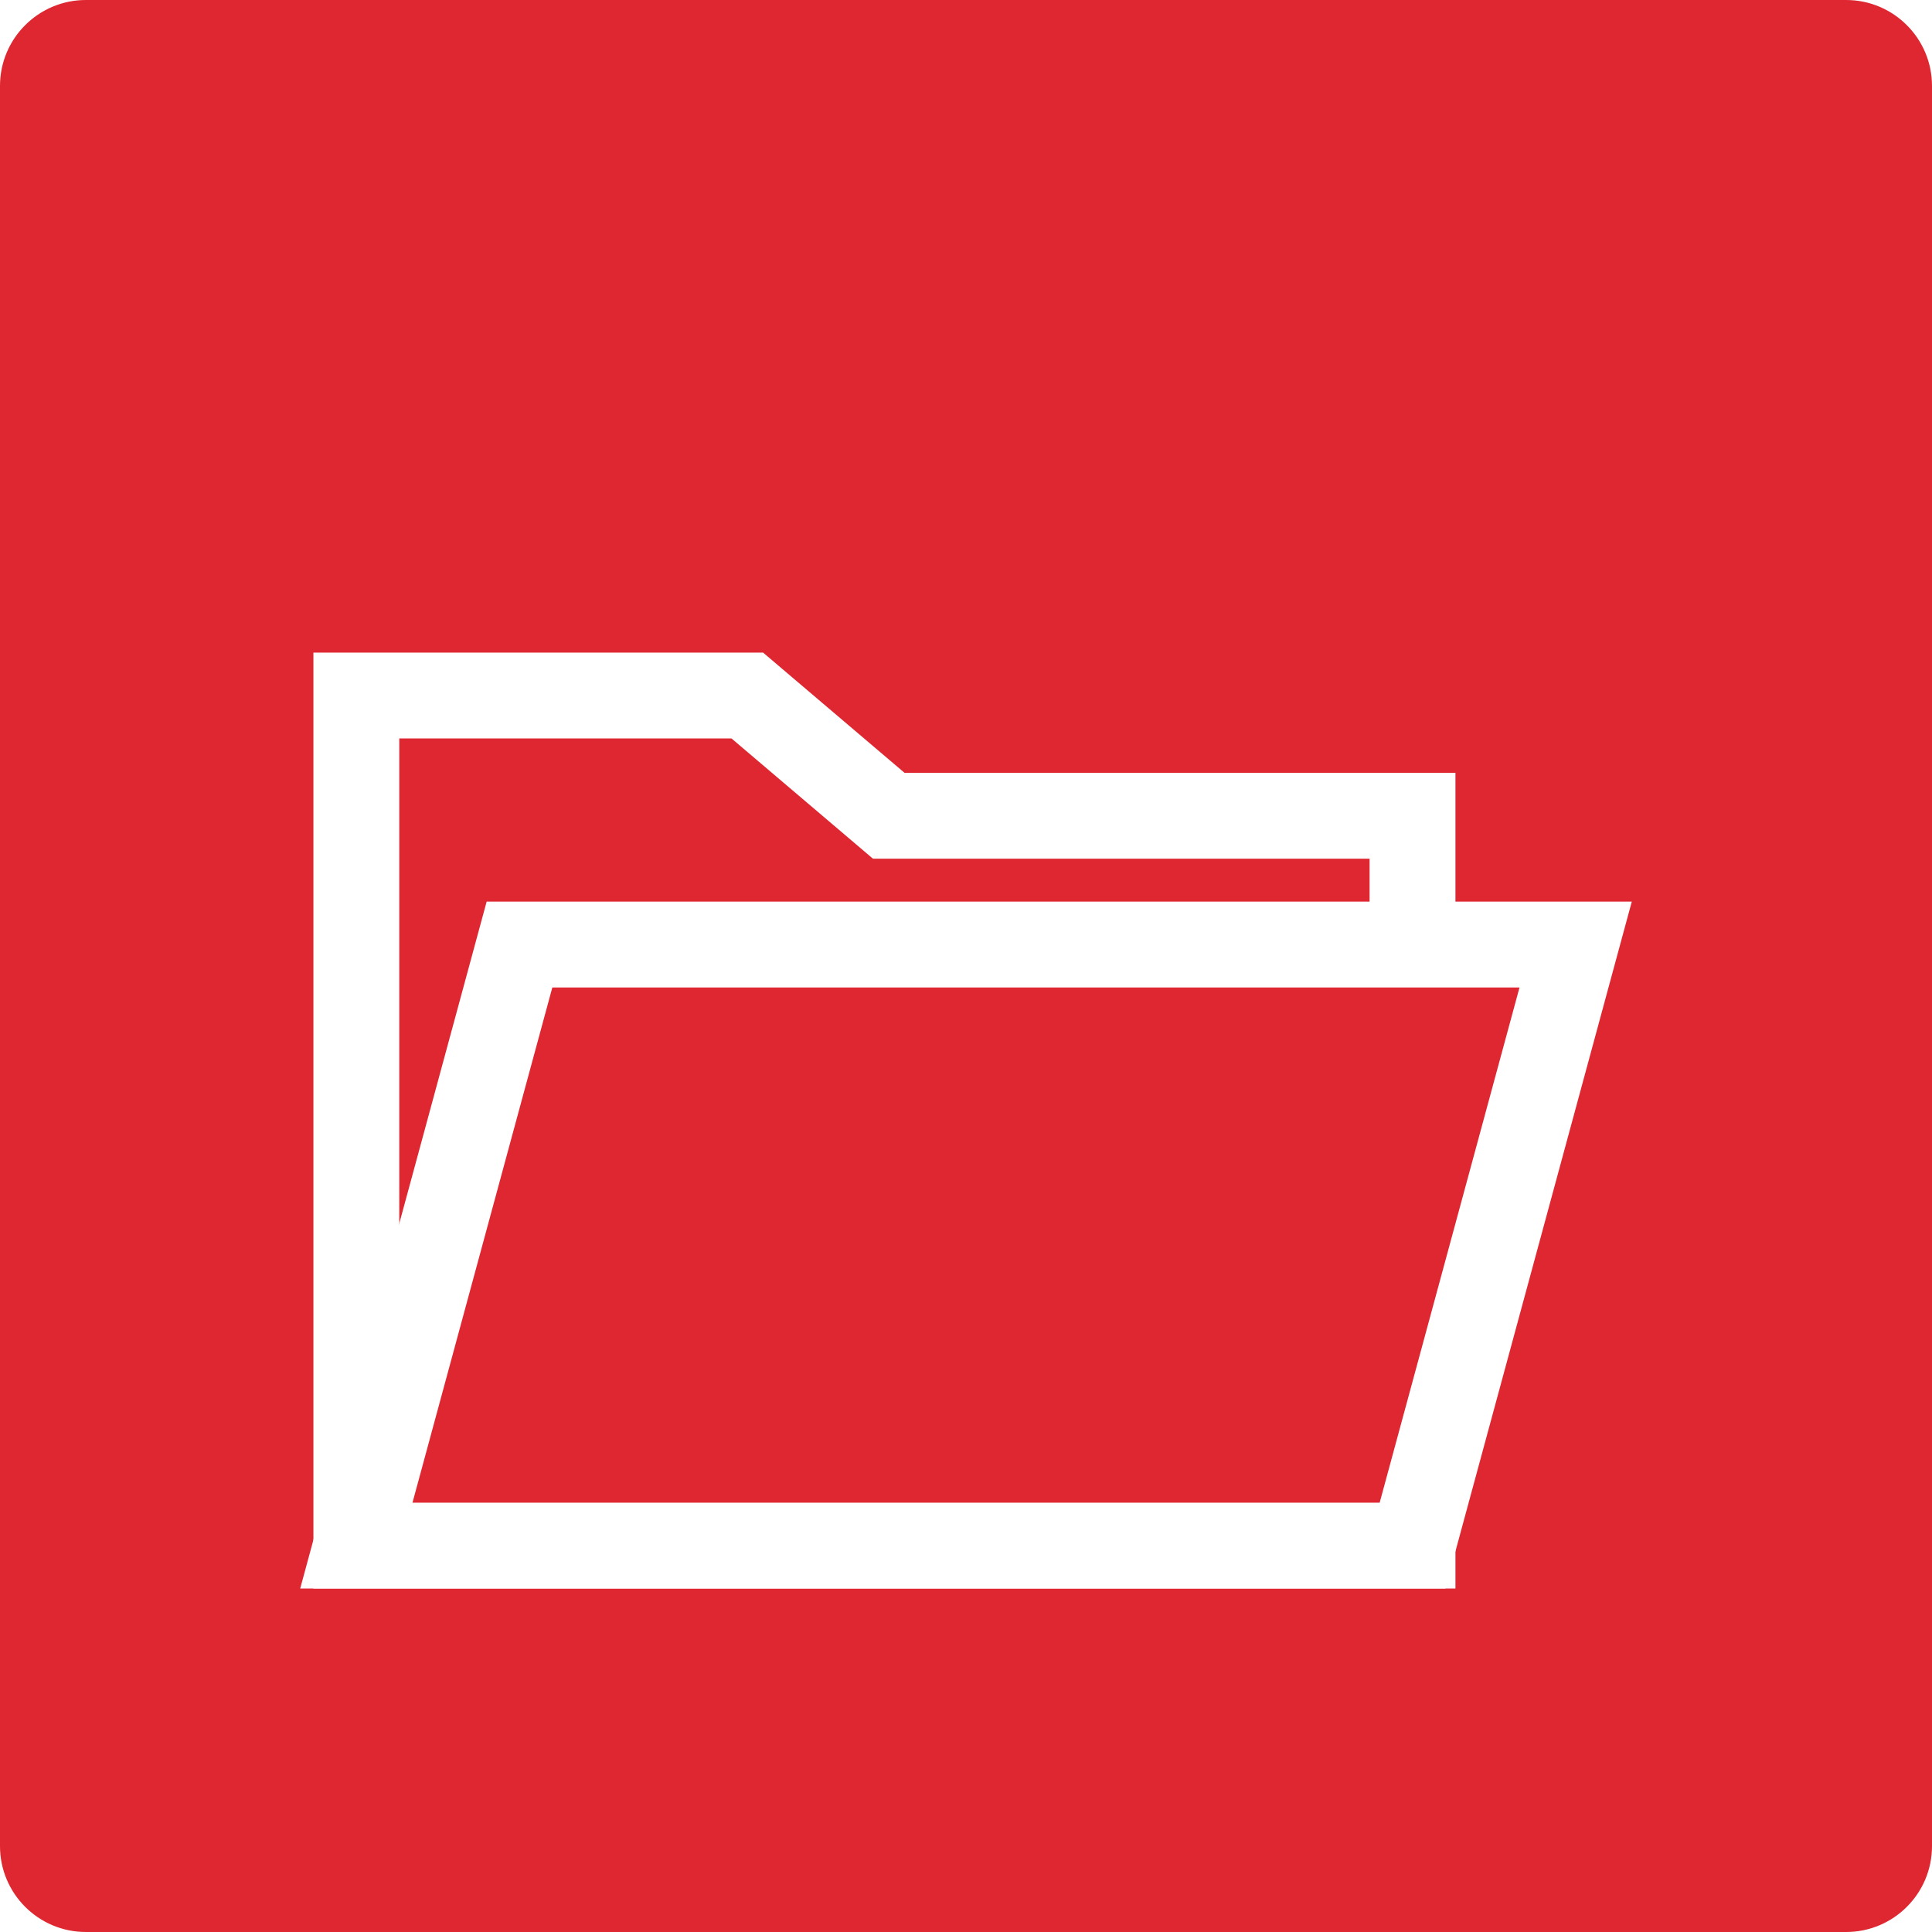
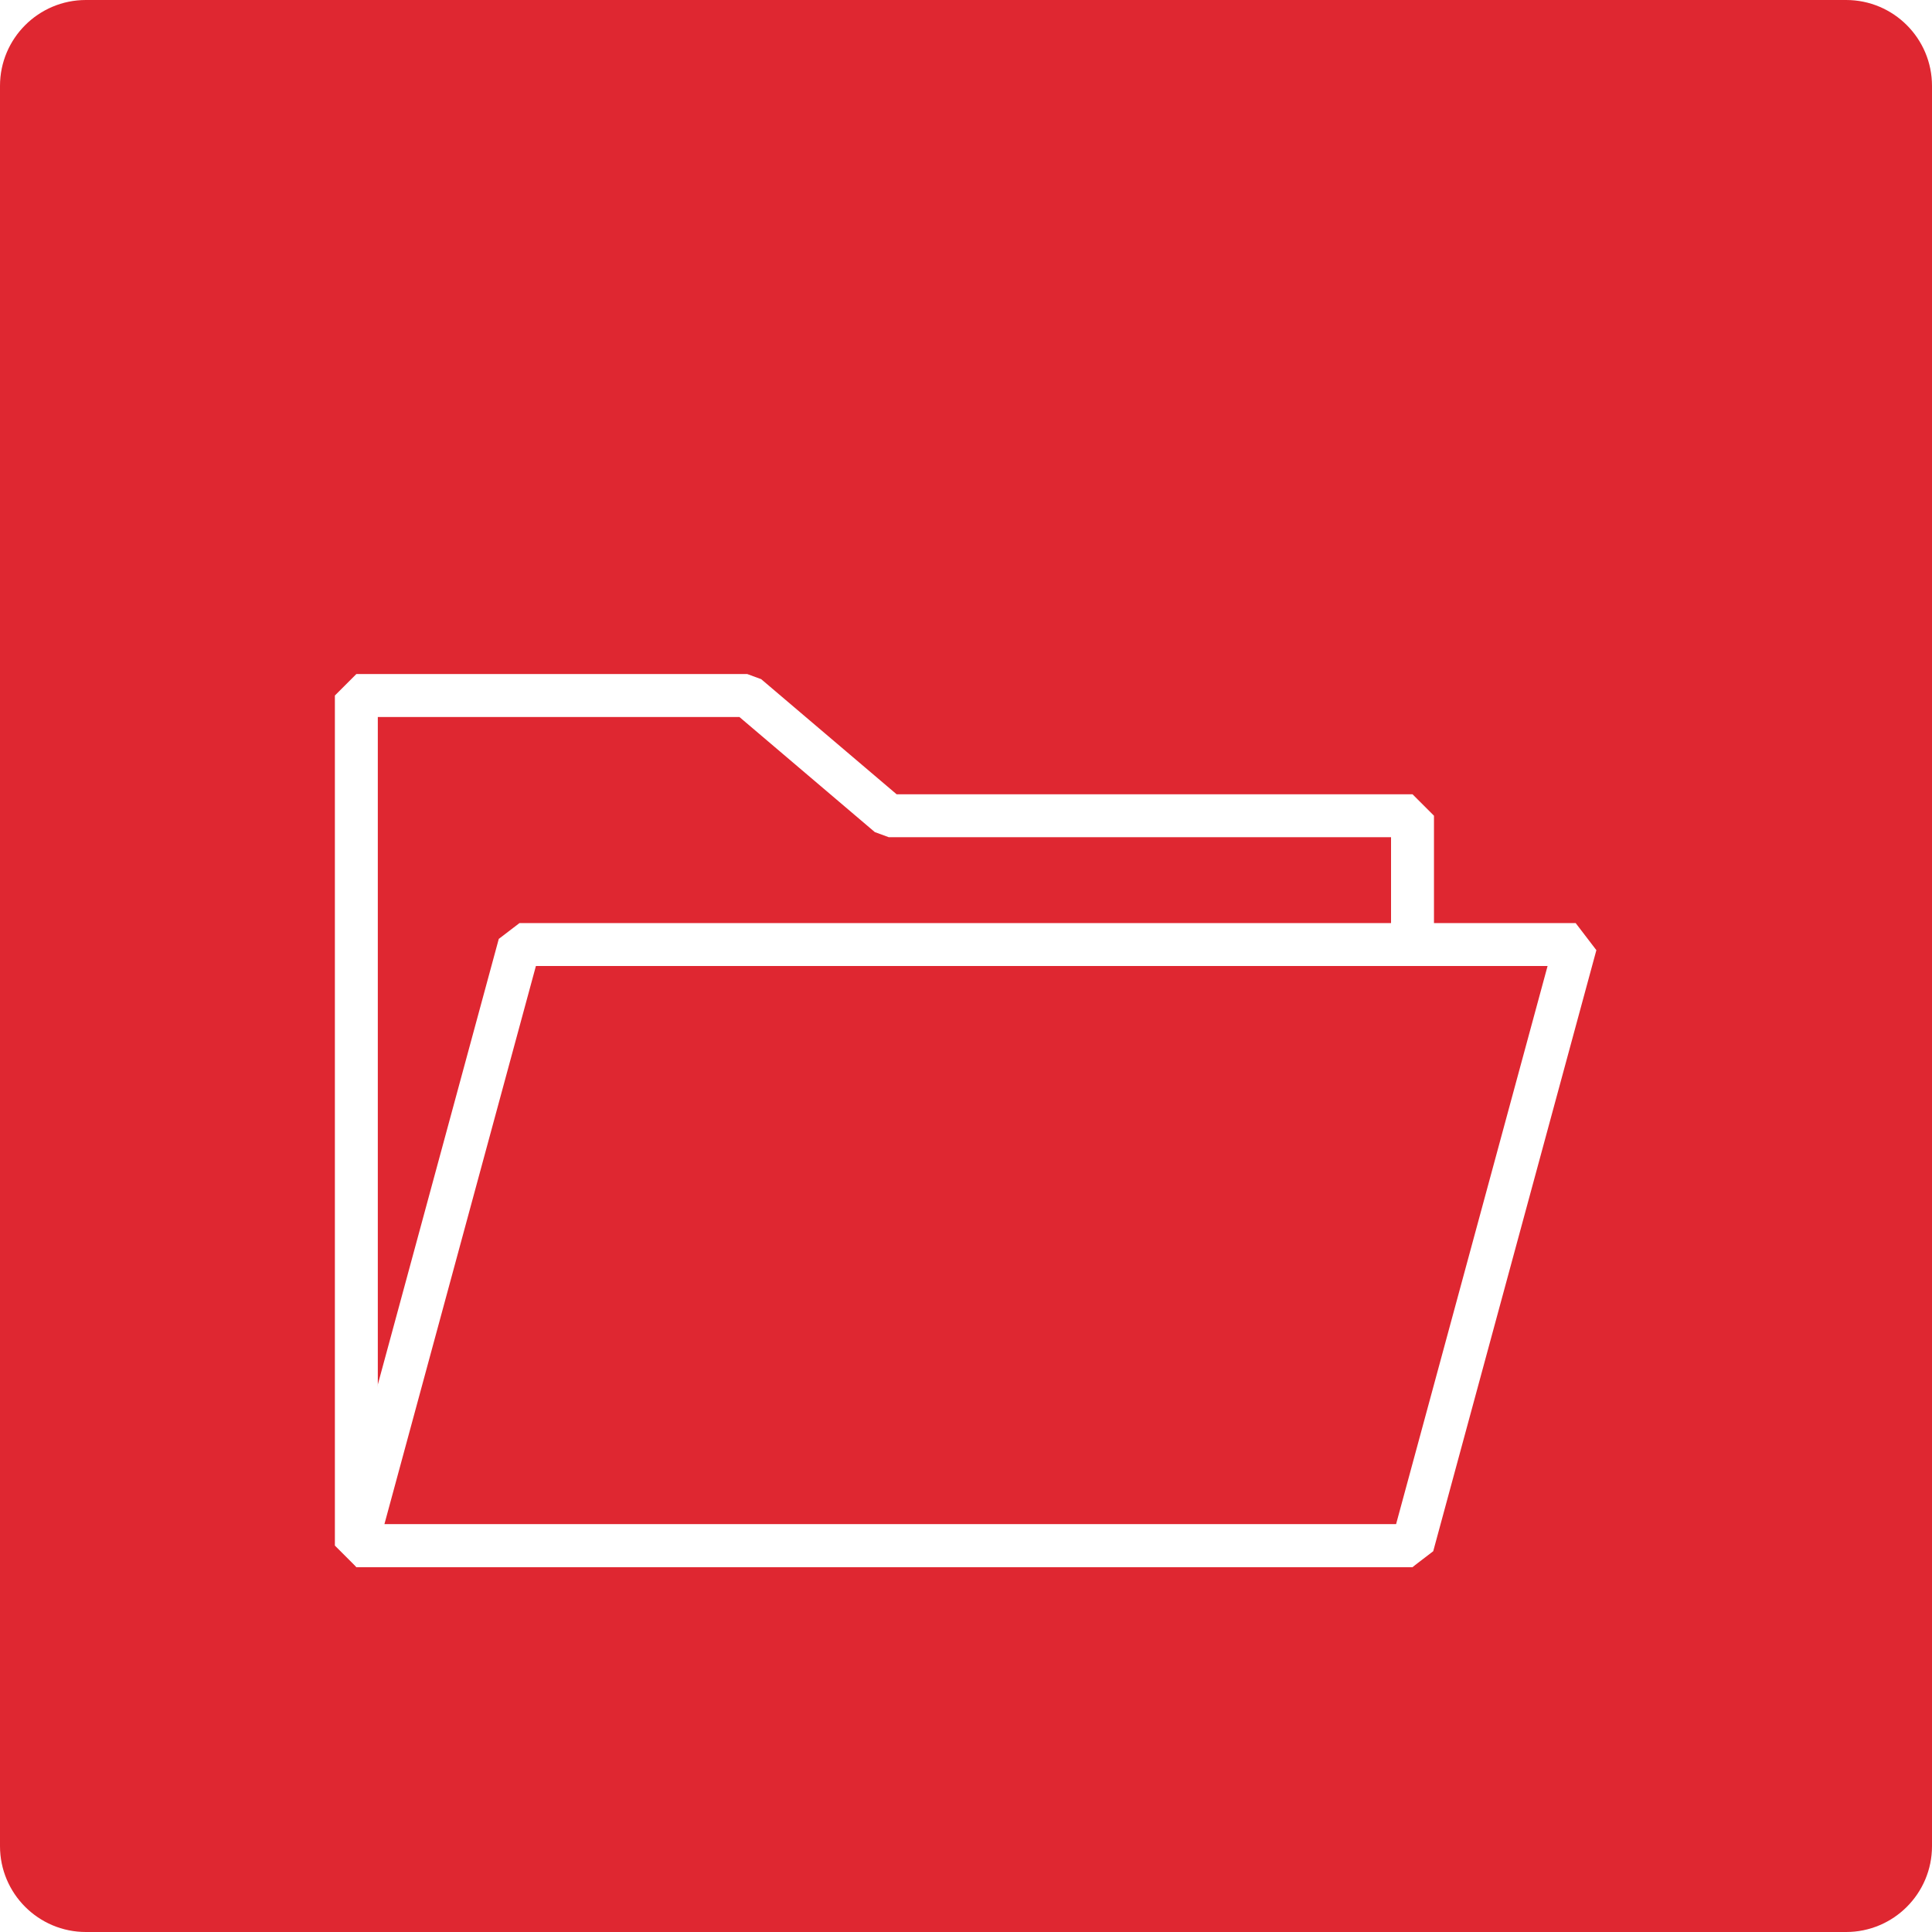
<svg xmlns="http://www.w3.org/2000/svg" style="isolation:isolate" width="225px" height="225px">
  <g>
-     <path d="M 10 0 L 215 0 C 220.519 0 225 4.481 225 10 L 225 215 C 225 220.519 220.519 225 215 225 L 10 225 C 4.481 225 0 220.519 0 215 L 0 10 C 0 4.481 4.481 0 10 0 Z" style="stroke:none;fill:#DF2731;stroke-miterlimit:10;" />
-     <path d=" M 87.029 81 L 41.5 81 L 41.5 180 L 164.5 180 L 164.5 95 L 103.5 95 L 87.029 81 Z " fill="rgb(223,39,49)" vector-effect="non-scaling-stroke" stroke-width="10" stroke="rgb(255,255,255)" stroke-linejoin="miter" stroke-linecap="square" stroke-miterlimit="3">
+     <path d="M 10 0 L 215 0 C 220.519 0 225 4.481 225 10 L 225 215 C 225 220.519 220.519 225 215 225 L 10 225 C 4.481 225 0 220.519 0 215 L 0 10 C 0 4.481 4.481 0 10 0 Z" style="stroke:none;fill:#DF2731;stroke-miterlimit:3;" />
+     <path d=" M 87.029 81 L 41.5 81 L 41.5 180 L 164.5 180 L 164.5 95 L 103.5 95 L 87.029 81 Z " fill="rgb(223,39,49)" vector-effect="non-scaling-stroke" stroke-width="5" stroke="rgb(255,255,255)" stroke-linejoin="miter" stroke-linecap="square" stroke-miterlimit="1">
      <animate id="folderBack" dur="150ms" begin="350ms; folderBackScaled.end + 2.1" attributeName="d" from=" M 87.029 81 L 41.5 81 L 41.5 180 L 164.5 180 L 164.5 95 L 103.5 95 L 87.029 81 Z " to=" M 87.029 102 L 41.5 102 L 41.5 180 L 164.5 180 L 164.5 113.03 L 103.5 113.03 L 87.029 102 Z " />
      <animate id="folderBackScaled" dur="150ms" begin="folderBack.end" attributeName="d" from=" M 87.029 102 L 41.5 102 L 41.5 180 L 164.5 180 L 164.5 113.03 L 103.5 113.03 L 87.029 102 Z " to=" M 87.029 81 L 41.5 81 L 41.5 180 L 164.5 180 L 164.5 95 L 103.5 95 L 87.029 81 Z " />
    </path>
    <path d=" M 100 -24 C 100 -35.59 109.41 -45 121 -45 C 132.59 -45 142 -35.59 142 -24 C 142 -12.41 132.59 -3 121 -3 C 109.41 -3 100 -12.41 100 -24 Z " fill="rgb(255,255,255)">
      <animate id="contributionBall" dur="400ms" begin="0s; contributionBall.end + 2" attributeName="d" to=" M 100 146 C 100 134.41 109.41 125 121 125 C 132.59 125 142 134.41 142 146 C 142 157.59 132.59 167 121 167 C 109.41 167 100 157.59 100 146 Z " />
    </path>
-     <path d=" M 60.5 110 L 183.5 110 L 164.5 180 L 41.5 180 L 60.5 110 Z " fill="rgb(223,39,49)" mask="url(#_mask_a6sZFW0RgGmR0aM1wuwW3V635pp0Hsn3)" vector-effect="non-scaling-stroke" stroke-width="10" stroke="rgb(255,255,255)" stroke-linejoin="miter" stroke-linecap="square" stroke-miterlimit="3">
+     <path d=" M 60.5 110 L 183.5 110 L 164.5 180 L 41.5 180 L 60.5 110 Z " fill="rgb(223,39,49)" mask="url(#_mask_a6sZFW0RgGmR0aM1wuwW3V635pp0Hsn3)" vector-effect="non-scaling-stroke" stroke-width="5" stroke="rgb(255,255,255)" stroke-linejoin="miter" stroke-linecap="square" stroke-miterlimit="1">
      <animate id="folderFront" dur="150ms" begin="350ms; folderFrontScaled.end + 2.1" attributeName="d" from=" M 60.5 110 L 183.5 110 L 164.5 180 L 41.5 180 L 60.5 110 Z " to=" M 60.5 124.848 L 183.5 124.848 L 164.5 180 L 41.5 180 L 60.5 124.848 Z " />
      <animate id="folderFrontScaled" dur="150ms" begin="folderFront.end" attributeName="d" from=" M 60.5 124.848 L 183.5 124.848 L 164.5 180 L 41.5 180 L 60.5 124.848 Z " to=" M 60.5 110 L 183.5 110 L 164.5 180 L 41.5 180 L 60.5 110 Z " />
    </path>
  </g>
</svg>
